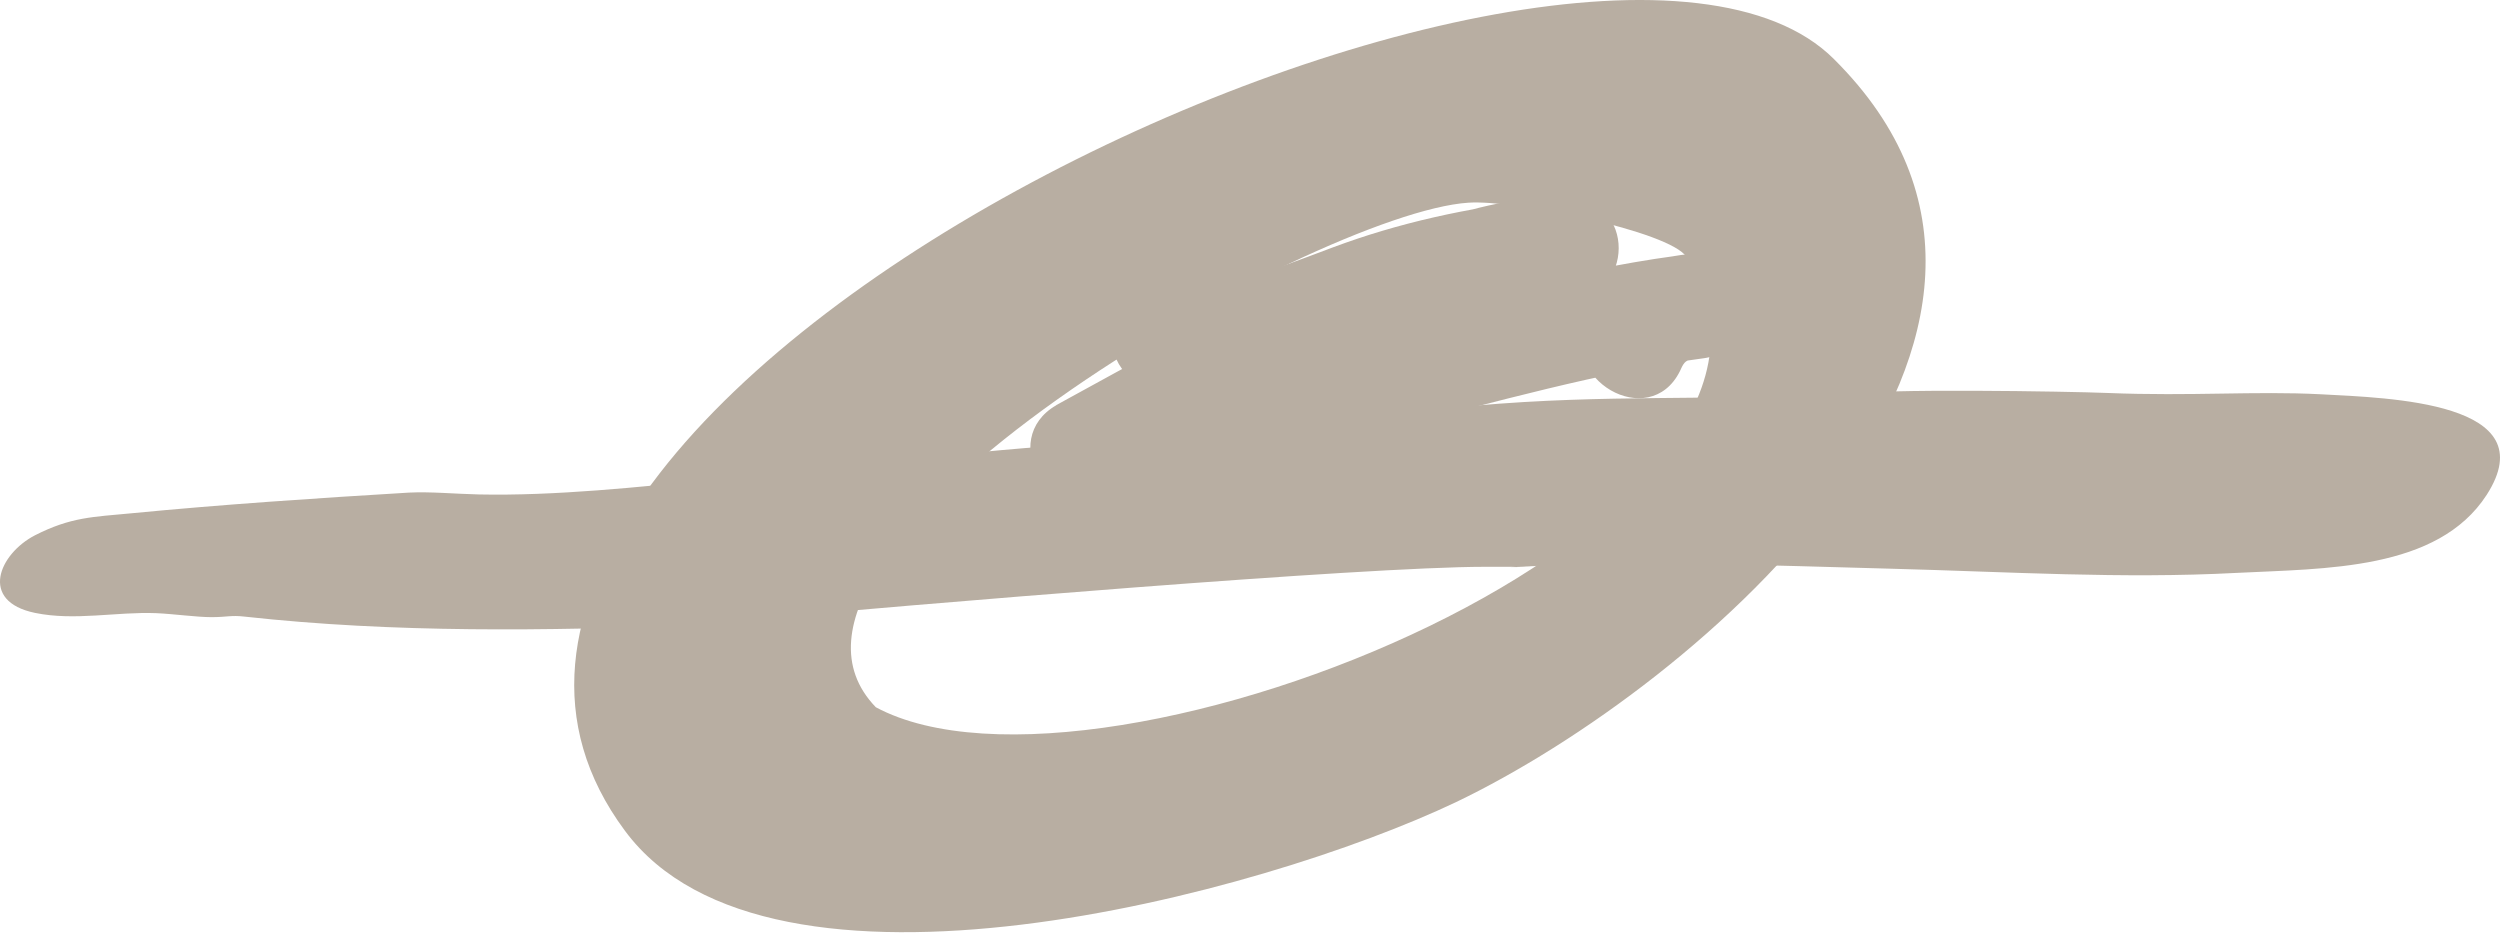
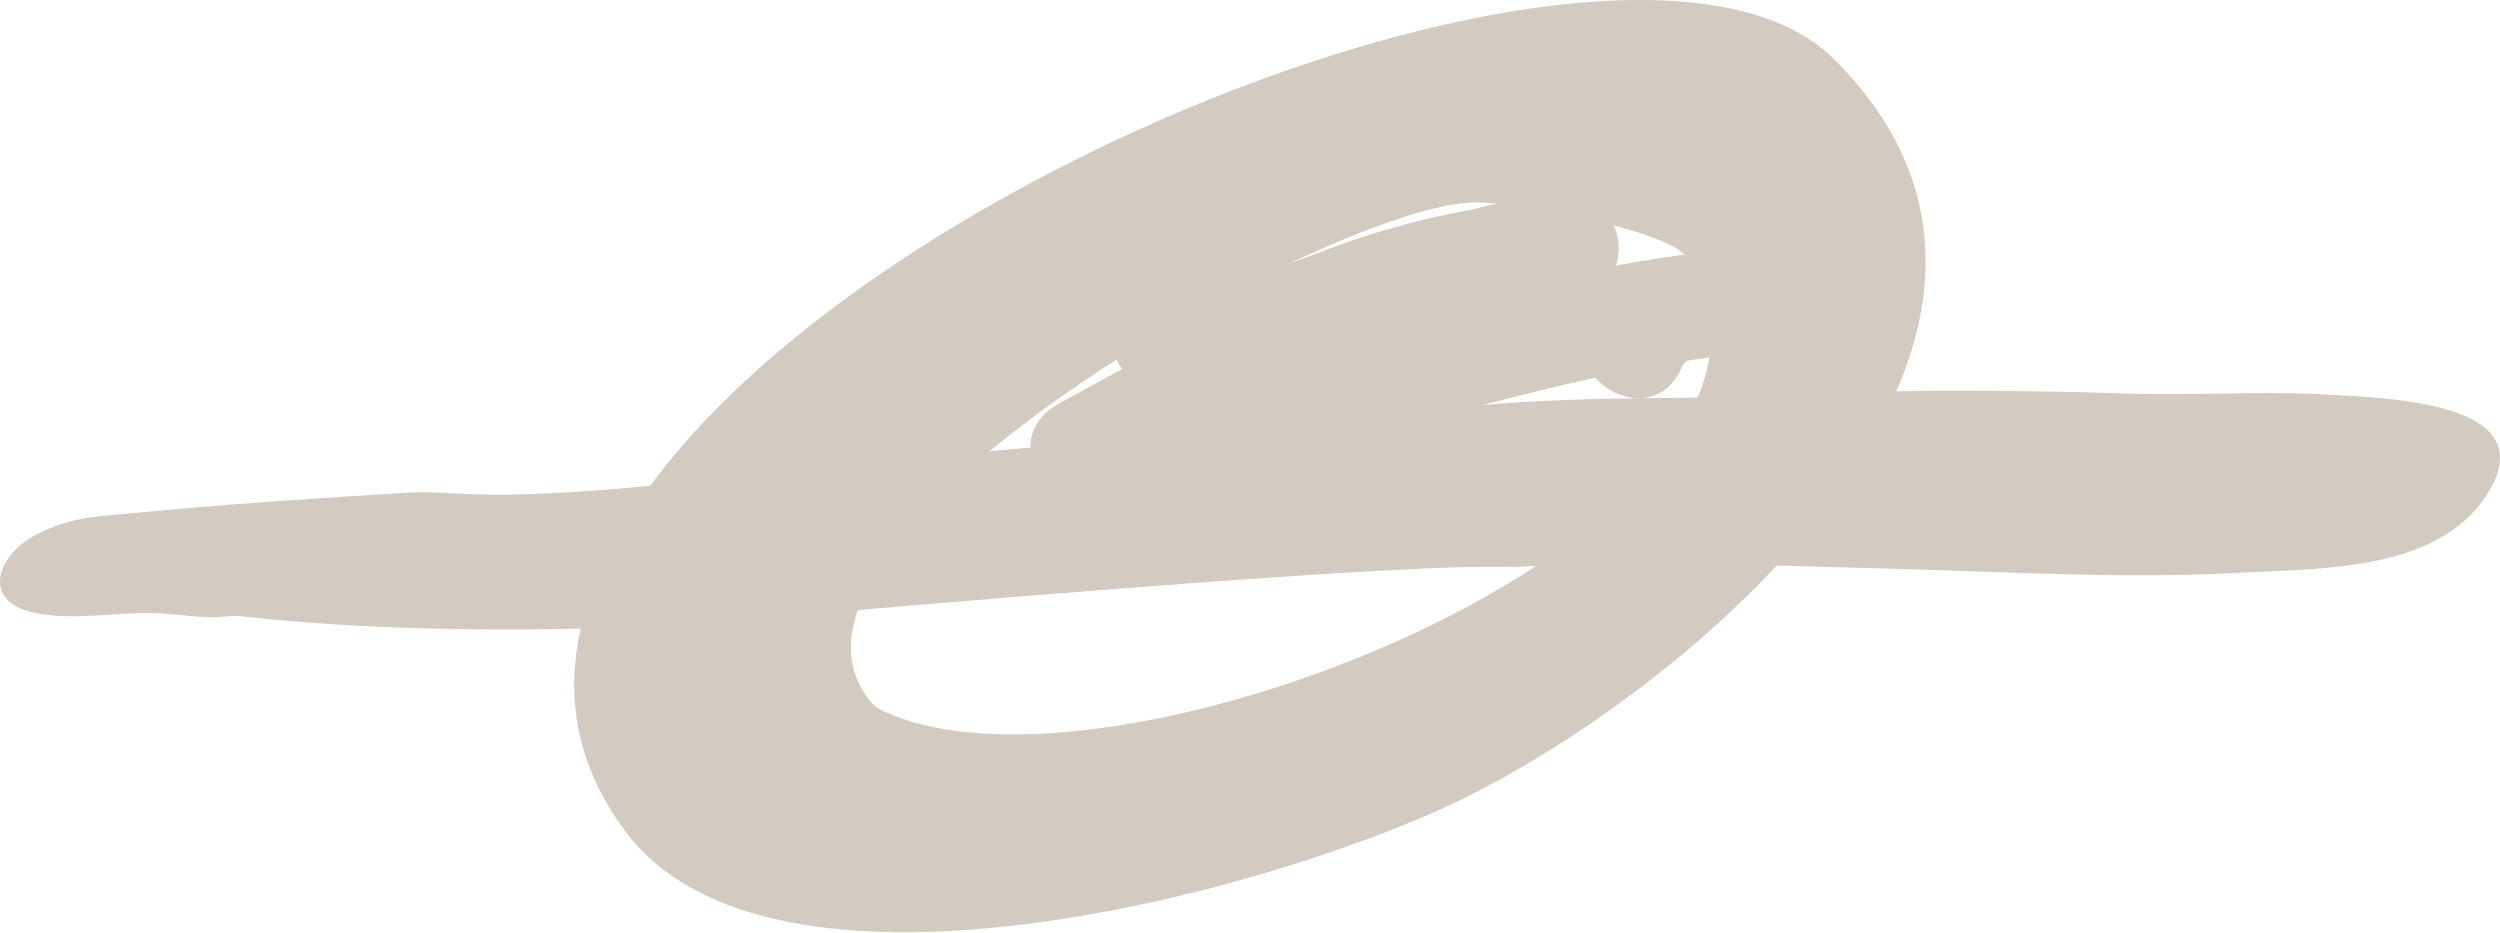
<svg xmlns="http://www.w3.org/2000/svg" width="236" height="88" viewBox="0 0 236 88" fill="none">
-   <path d="M219.104 37.22C212.72 36.895 207.02 37.42 198.913 37.095C195.24 36.945 177.252 36.645 174.288 37.245C171.324 37.846 173.68 37.095 173.553 37.12C161.064 37.896 151.994 37.17 139.2 38.296C127.952 39.297 115.69 40.923 103.023 41.798C92.357 42.549 78.879 44.075 67.454 45.25C60.41 45.976 52.38 46.826 45.21 46.676C42.98 46.626 40.65 46.401 38.623 46.501C29.857 47.026 20.94 47.627 12.427 48.452C8.754 48.803 6.702 48.803 3.307 50.529C-0.088 52.28 -2.013 56.758 3.307 57.858C7.057 58.634 10.983 57.733 14.758 57.883C16.43 57.958 18.558 58.259 19.977 58.259C21.421 58.259 21.801 58.058 23.093 58.209C37.154 59.76 51.696 59.559 65.705 59.009C66.643 58.959 68.467 58.684 69.126 58.634C86.91 57.008 128.762 53.506 140.188 53.506C149.942 53.506 142.519 53.531 142.544 53.531C155.667 52.905 166.916 53.38 178.342 53.681C189.767 53.981 200.256 54.656 211.149 54.081C219.459 53.656 230.1 53.881 234.736 46.726C240.411 37.921 225.514 37.571 219.104 37.22Z" fill="#B8AEA2" />
-   <path d="M173.123 5.576C149.638 -17.914 28.895 37.896 58.992 78.421C72.647 96.908 119.034 84.475 137.452 75.719C160.354 64.738 199.141 31.442 173.123 5.576ZM82.679 66.764C68.264 51.855 124.101 20.085 138.617 19.134C143 18.834 157.618 21.836 159.189 24.237C175.175 49.053 104.036 78.221 82.679 66.764Z" fill="#B8AEA2" />
-   <path d="M110.066 36.995C116.678 37.621 122.733 35.119 128.813 32.918C134.893 30.716 141.328 29.19 147.864 28.615C154.401 28.04 154.502 18.734 147.864 18.609C139.073 18.434 130.409 22.736 122.606 26.339C114.803 29.941 107.254 34.093 99.704 38.246L104.822 46.876C108.622 44.725 112.878 43.95 117.159 43.249C121.973 42.449 126.736 41.523 131.448 40.372C141.202 37.996 150.854 35.144 160.836 33.818C166.46 33.068 165.168 23.562 159.493 23.987C155.389 24.312 151.715 26.238 149.84 29.991C146.978 35.745 155.693 40.823 158.581 35.044C158.758 34.694 158.961 34.043 159.493 33.993L158.15 24.162C147.814 25.563 137.832 28.565 127.724 30.966C118.451 33.193 108.14 33.443 99.729 38.246C94.08 41.473 99.147 50.028 104.847 46.876C111.763 43.074 118.705 39.272 125.824 35.87C132.461 32.718 140.315 28.44 147.864 28.59V18.584C141.126 19.184 134.463 20.41 128.053 22.561C122.175 24.538 116.425 27.564 110.066 26.964C107.33 26.714 104.999 29.441 104.999 31.967C104.999 34.894 107.33 36.72 110.066 36.97V36.995Z" fill="#B8AEA2" />
+   <path d="M219.104 37.22C212.72 36.895 207.02 37.42 198.913 37.095C195.24 36.945 177.252 36.645 174.288 37.245C171.324 37.846 173.68 37.095 173.553 37.12C161.064 37.896 151.994 37.17 139.2 38.296C127.952 39.297 115.69 40.923 103.023 41.798C92.357 42.549 78.879 44.075 67.454 45.25C60.41 45.976 52.38 46.826 45.21 46.676C42.98 46.626 40.65 46.401 38.623 46.501C29.857 47.026 20.94 47.627 12.427 48.452C8.754 48.803 6.702 48.803 3.307 50.529C-0.088 52.28 -2.013 56.758 3.307 57.858C7.057 58.634 10.983 57.733 14.758 57.883C16.43 57.958 18.558 58.259 19.977 58.259C21.421 58.259 21.801 58.058 23.093 58.209C37.154 59.76 51.696 59.559 65.705 59.009C66.643 58.959 68.467 58.684 69.126 58.634C86.91 57.008 128.762 53.506 140.188 53.506C149.942 53.506 142.519 53.531 142.544 53.531C155.667 52.905 166.916 53.38 178.342 53.681C189.767 53.981 200.256 54.656 211.149 54.081C219.459 53.656 230.1 53.881 234.736 46.726C240.411 37.921 225.514 37.571 219.104 37.22Z" fill="#D3CAC0" />
+   <path d="M173.123 5.576C149.638 -17.914 28.895 37.896 58.992 78.421C72.647 96.908 119.034 84.475 137.452 75.719C160.354 64.738 199.141 31.442 173.123 5.576ZM82.679 66.764C68.264 51.855 124.101 20.085 138.617 19.134C143 18.834 157.618 21.836 159.189 24.237C175.175 49.053 104.036 78.221 82.679 66.764Z" fill="#D3CAC0" />
+   <path d="M110.066 36.995C116.678 37.621 122.733 35.119 128.813 32.918C134.893 30.716 141.328 29.19 147.864 28.615C154.401 28.04 154.502 18.734 147.864 18.609C139.073 18.434 130.409 22.736 122.606 26.339C114.803 29.941 107.254 34.093 99.704 38.246L104.822 46.876C108.622 44.725 112.878 43.95 117.159 43.249C121.973 42.449 126.736 41.523 131.448 40.372C141.202 37.996 150.854 35.144 160.836 33.818C166.46 33.068 165.168 23.562 159.493 23.987C155.389 24.312 151.715 26.238 149.84 29.991C146.978 35.745 155.693 40.823 158.581 35.044C158.758 34.694 158.961 34.043 159.493 33.993L158.15 24.162C147.814 25.563 137.832 28.565 127.724 30.966C118.451 33.193 108.14 33.443 99.729 38.246C94.08 41.473 99.147 50.028 104.847 46.876C111.763 43.074 118.705 39.272 125.824 35.87C132.461 32.718 140.315 28.44 147.864 28.59V18.584C141.126 19.184 134.463 20.41 128.053 22.561C122.175 24.538 116.425 27.564 110.066 26.964C107.33 26.714 104.999 29.441 104.999 31.967C104.999 34.894 107.33 36.72 110.066 36.97V36.995Z" fill="#D3CAC0" />
</svg>
